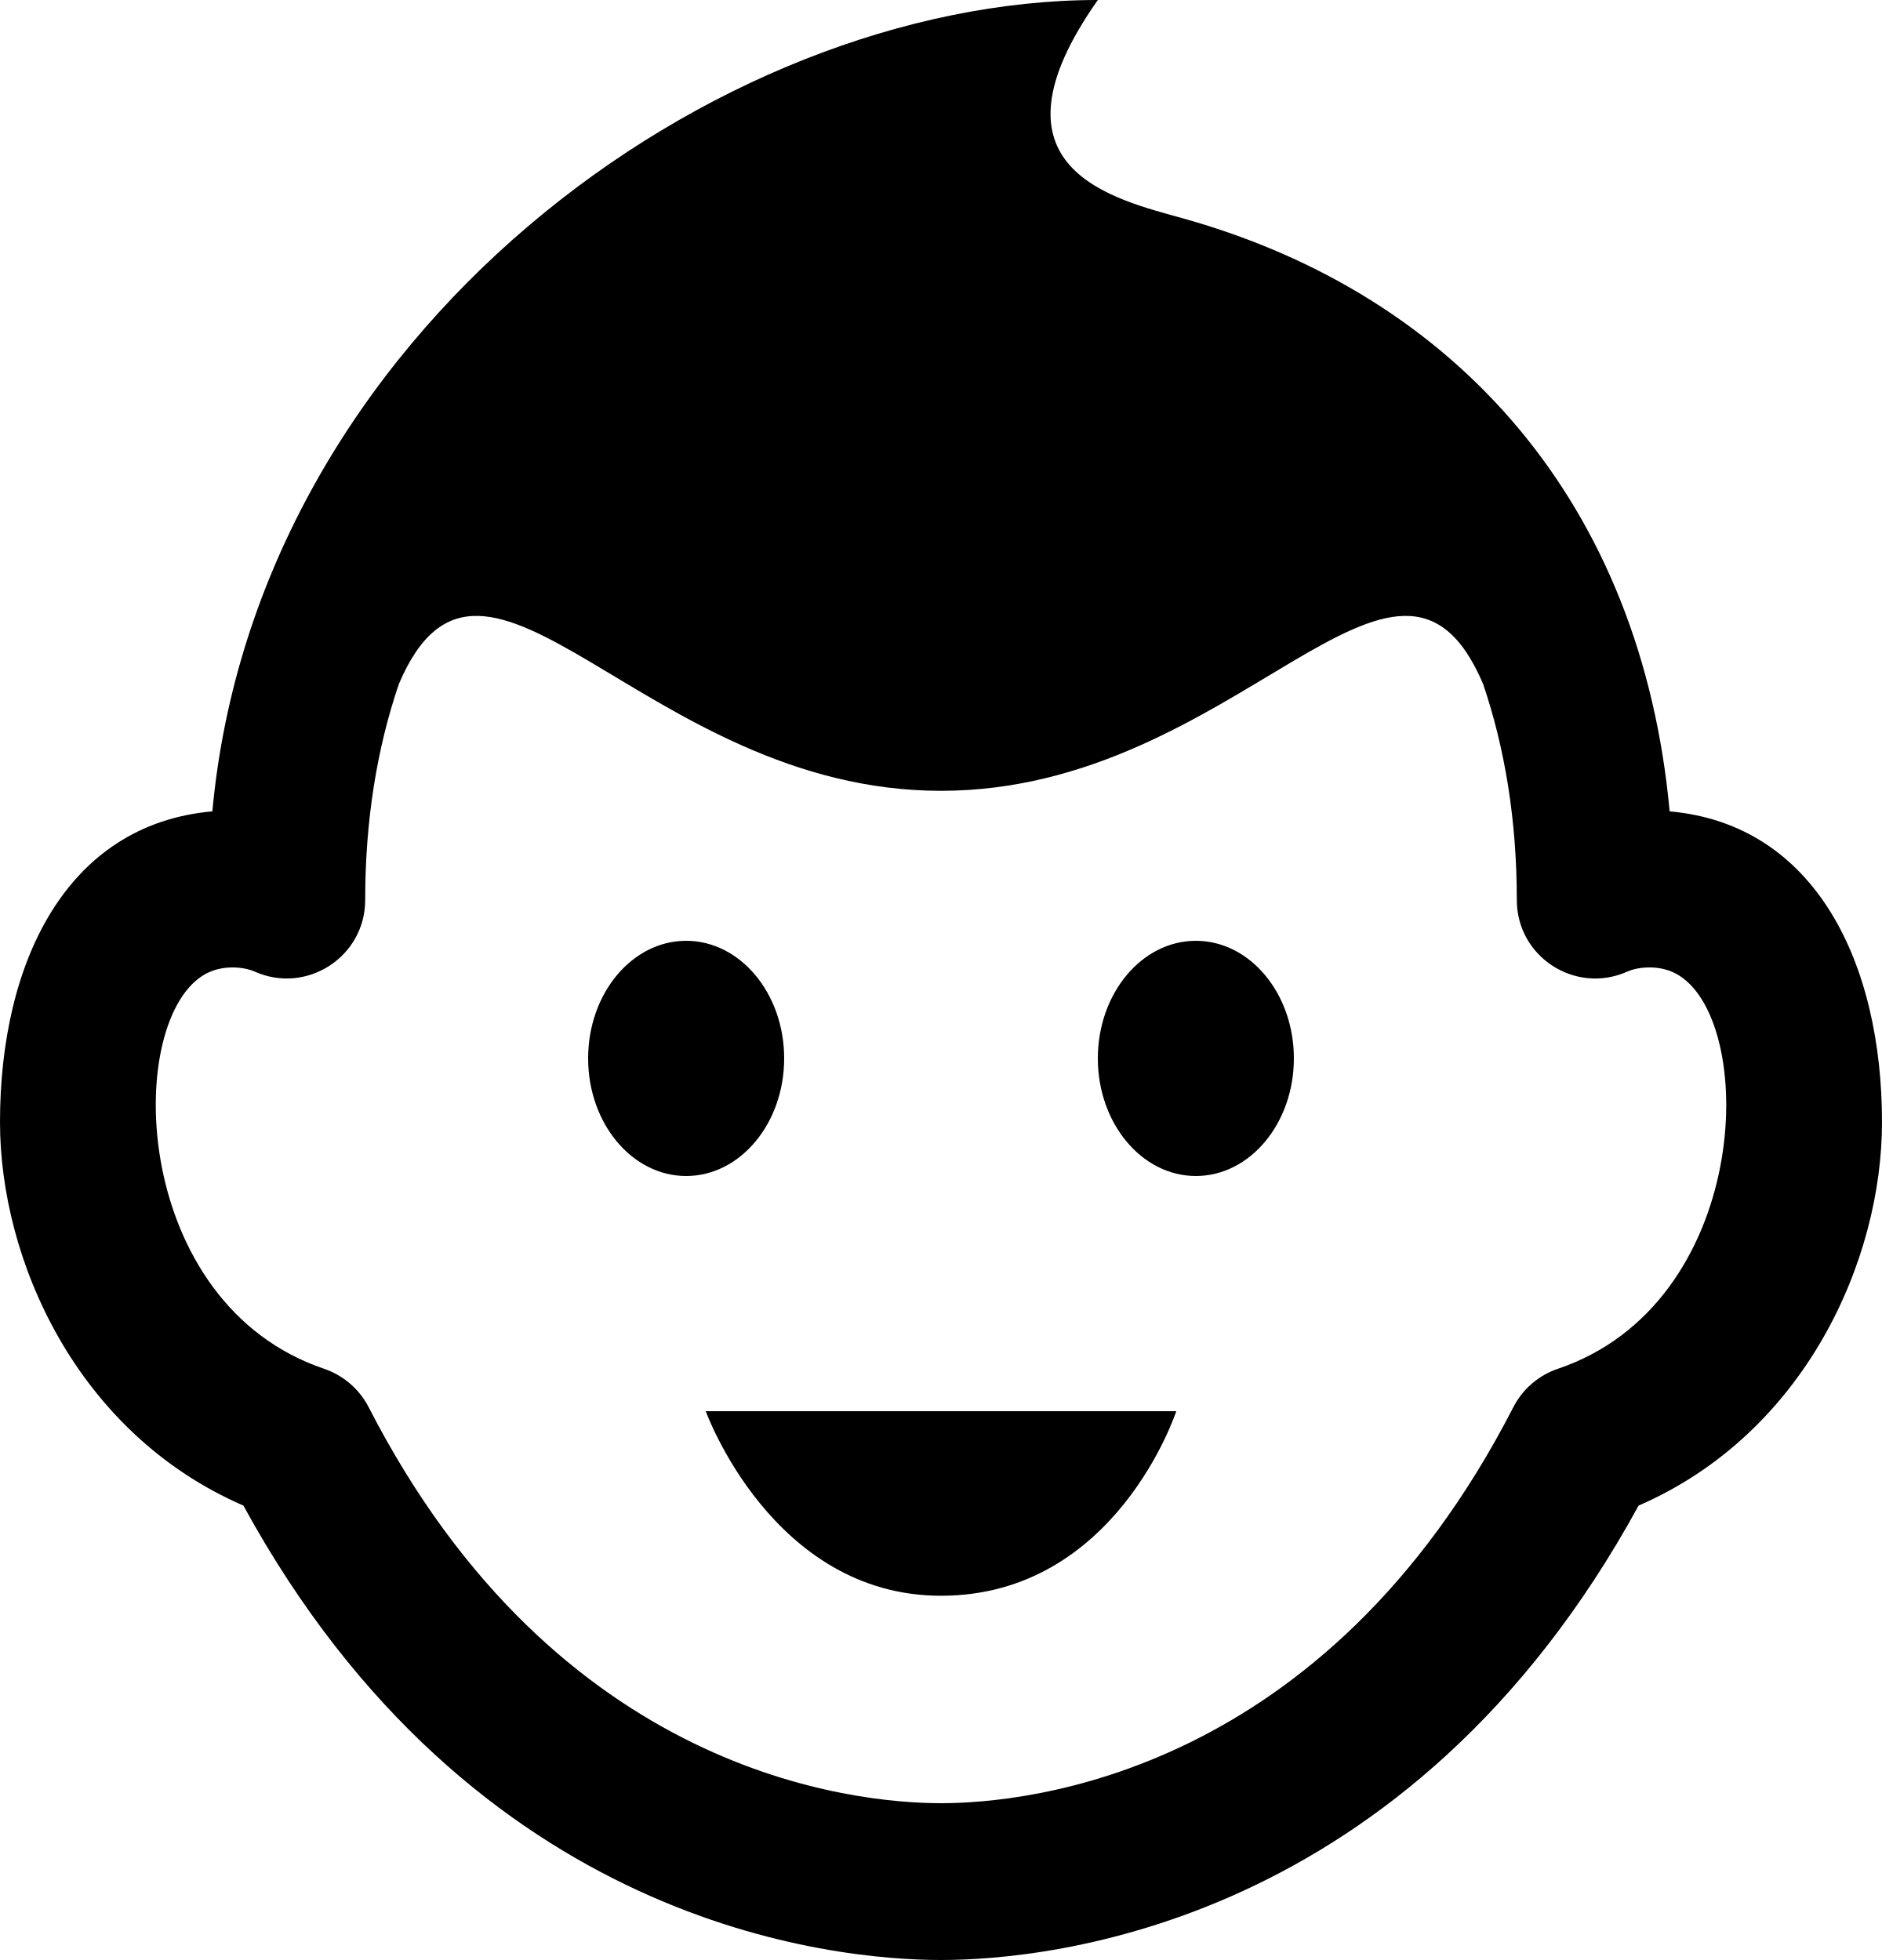
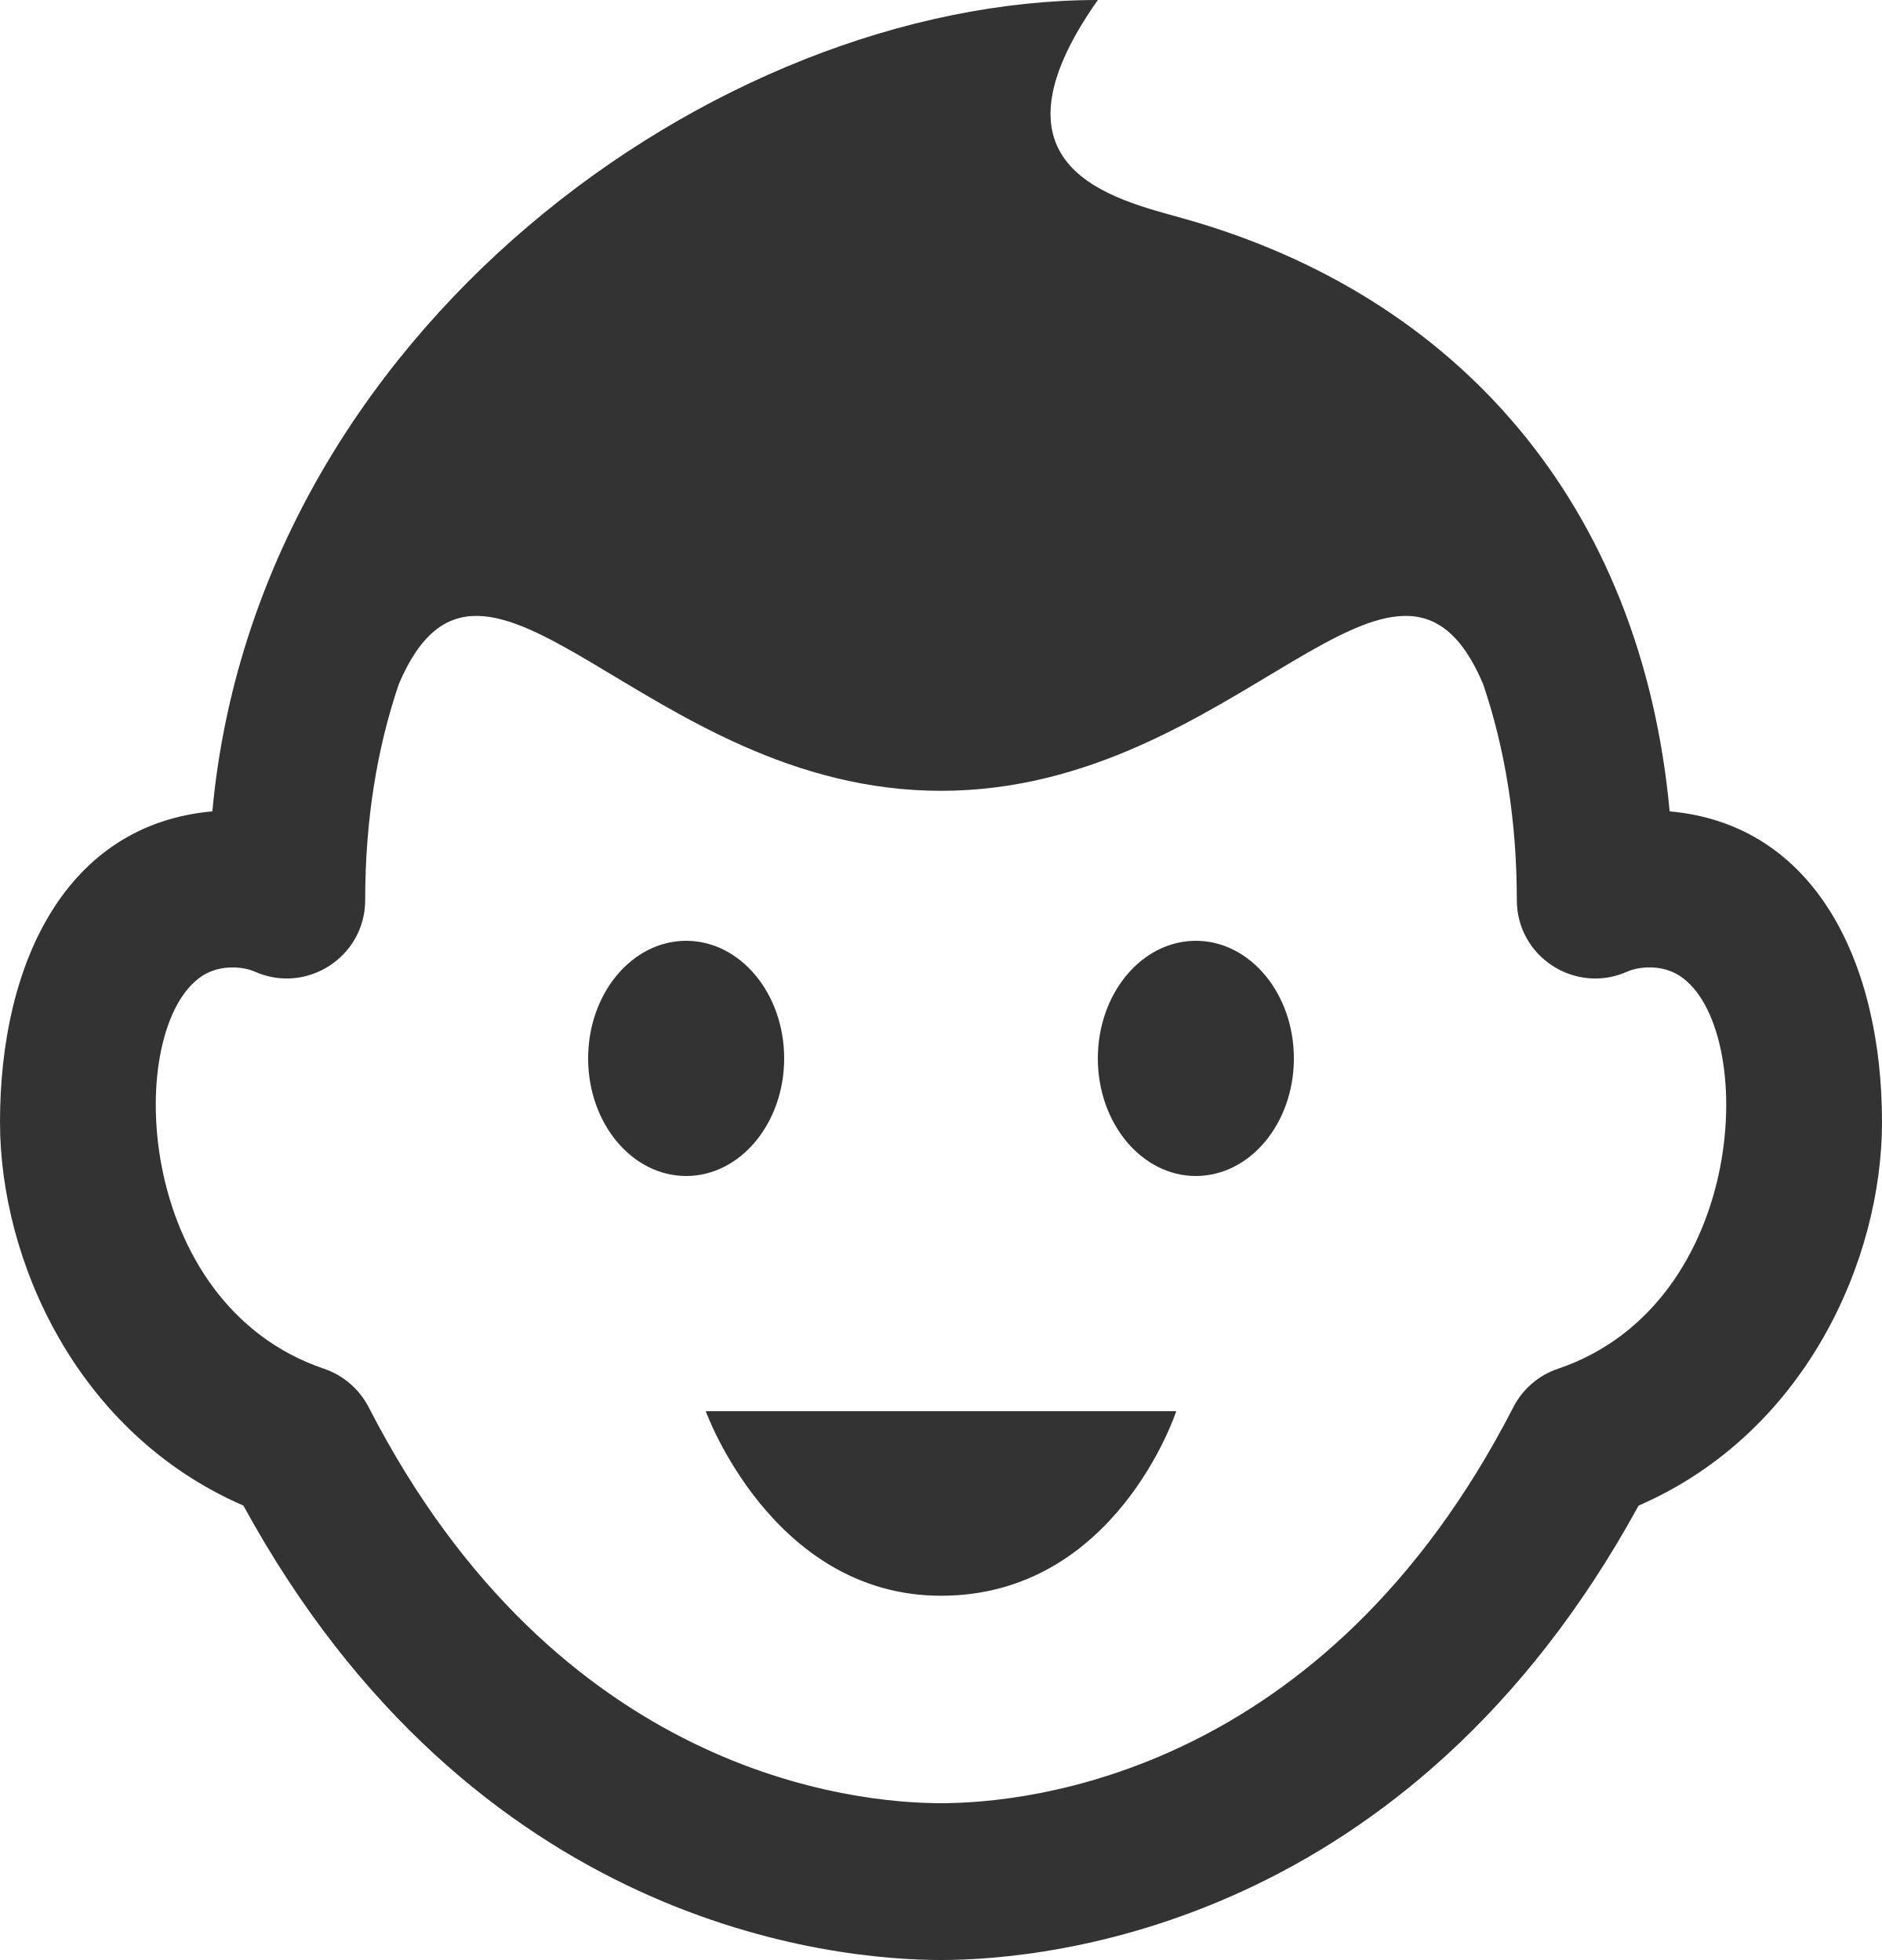
- <svg xmlns="http://www.w3.org/2000/svg" width="24" height="25" viewBox="0 0 24 25">
+ <svg xmlns="http://www.w3.org/2000/svg" width="24" height="25" fill="#333333" viewBox="0 0 24 25">
  <path d="M21.292 10.349c-.36-3.908-2.698-6.58-6.2-7.562-.874-.246-2.617-.622-1.092-2.787-4.87 0-10.729 4.235-11.292 10.349-1.859.165-2.708 1.921-2.708 3.964 0 1.755.975 3.967 3.104 4.891 2.935 5.371 7.534 5.796 8.896 5.796s5.961-.425 8.896-5.796c2.129-.925 3.104-3.136 3.104-4.891 0-2.019-.841-3.798-2.708-3.964zm-1.425 7.11c-.246.083-.45.259-.569.491-2.406 4.686-6.194 5.05-7.298 5.05s-4.892-.364-7.298-5.05c-.119-.231-.323-.407-.569-.491-2.448-.829-2.553-4.364-1.553-5.012.235-.152.531-.116.671-.053.661.293 1.406-.191 1.406-.914 0-1.019.151-1.938.43-2.757 1.092-2.56 3.121 1.364 6.913 1.364 3.793 0 5.822-3.925 6.913-1.363.278.819.43 1.738.43 2.756 0 .725.746 1.207 1.406.914.14-.063.436-.1.671.053 1 .648.895 4.183-1.553 5.012zm-3.367-3.959c0 .828-.56 1.5-1.25 1.5s-1.25-.672-1.25-1.5.56-1.5 1.25-1.5 1.25.672 1.25 1.5zm-7.75 1.5c-.69 0-1.25-.672-1.25-1.5s.56-1.5 1.25-1.5 1.25.672 1.25 1.5-.56 1.5-1.25 1.5zm.25 3h6s-.765 2.354-3 2.354c-2.153 0-3-2.354-3-2.354z" />
</svg>
